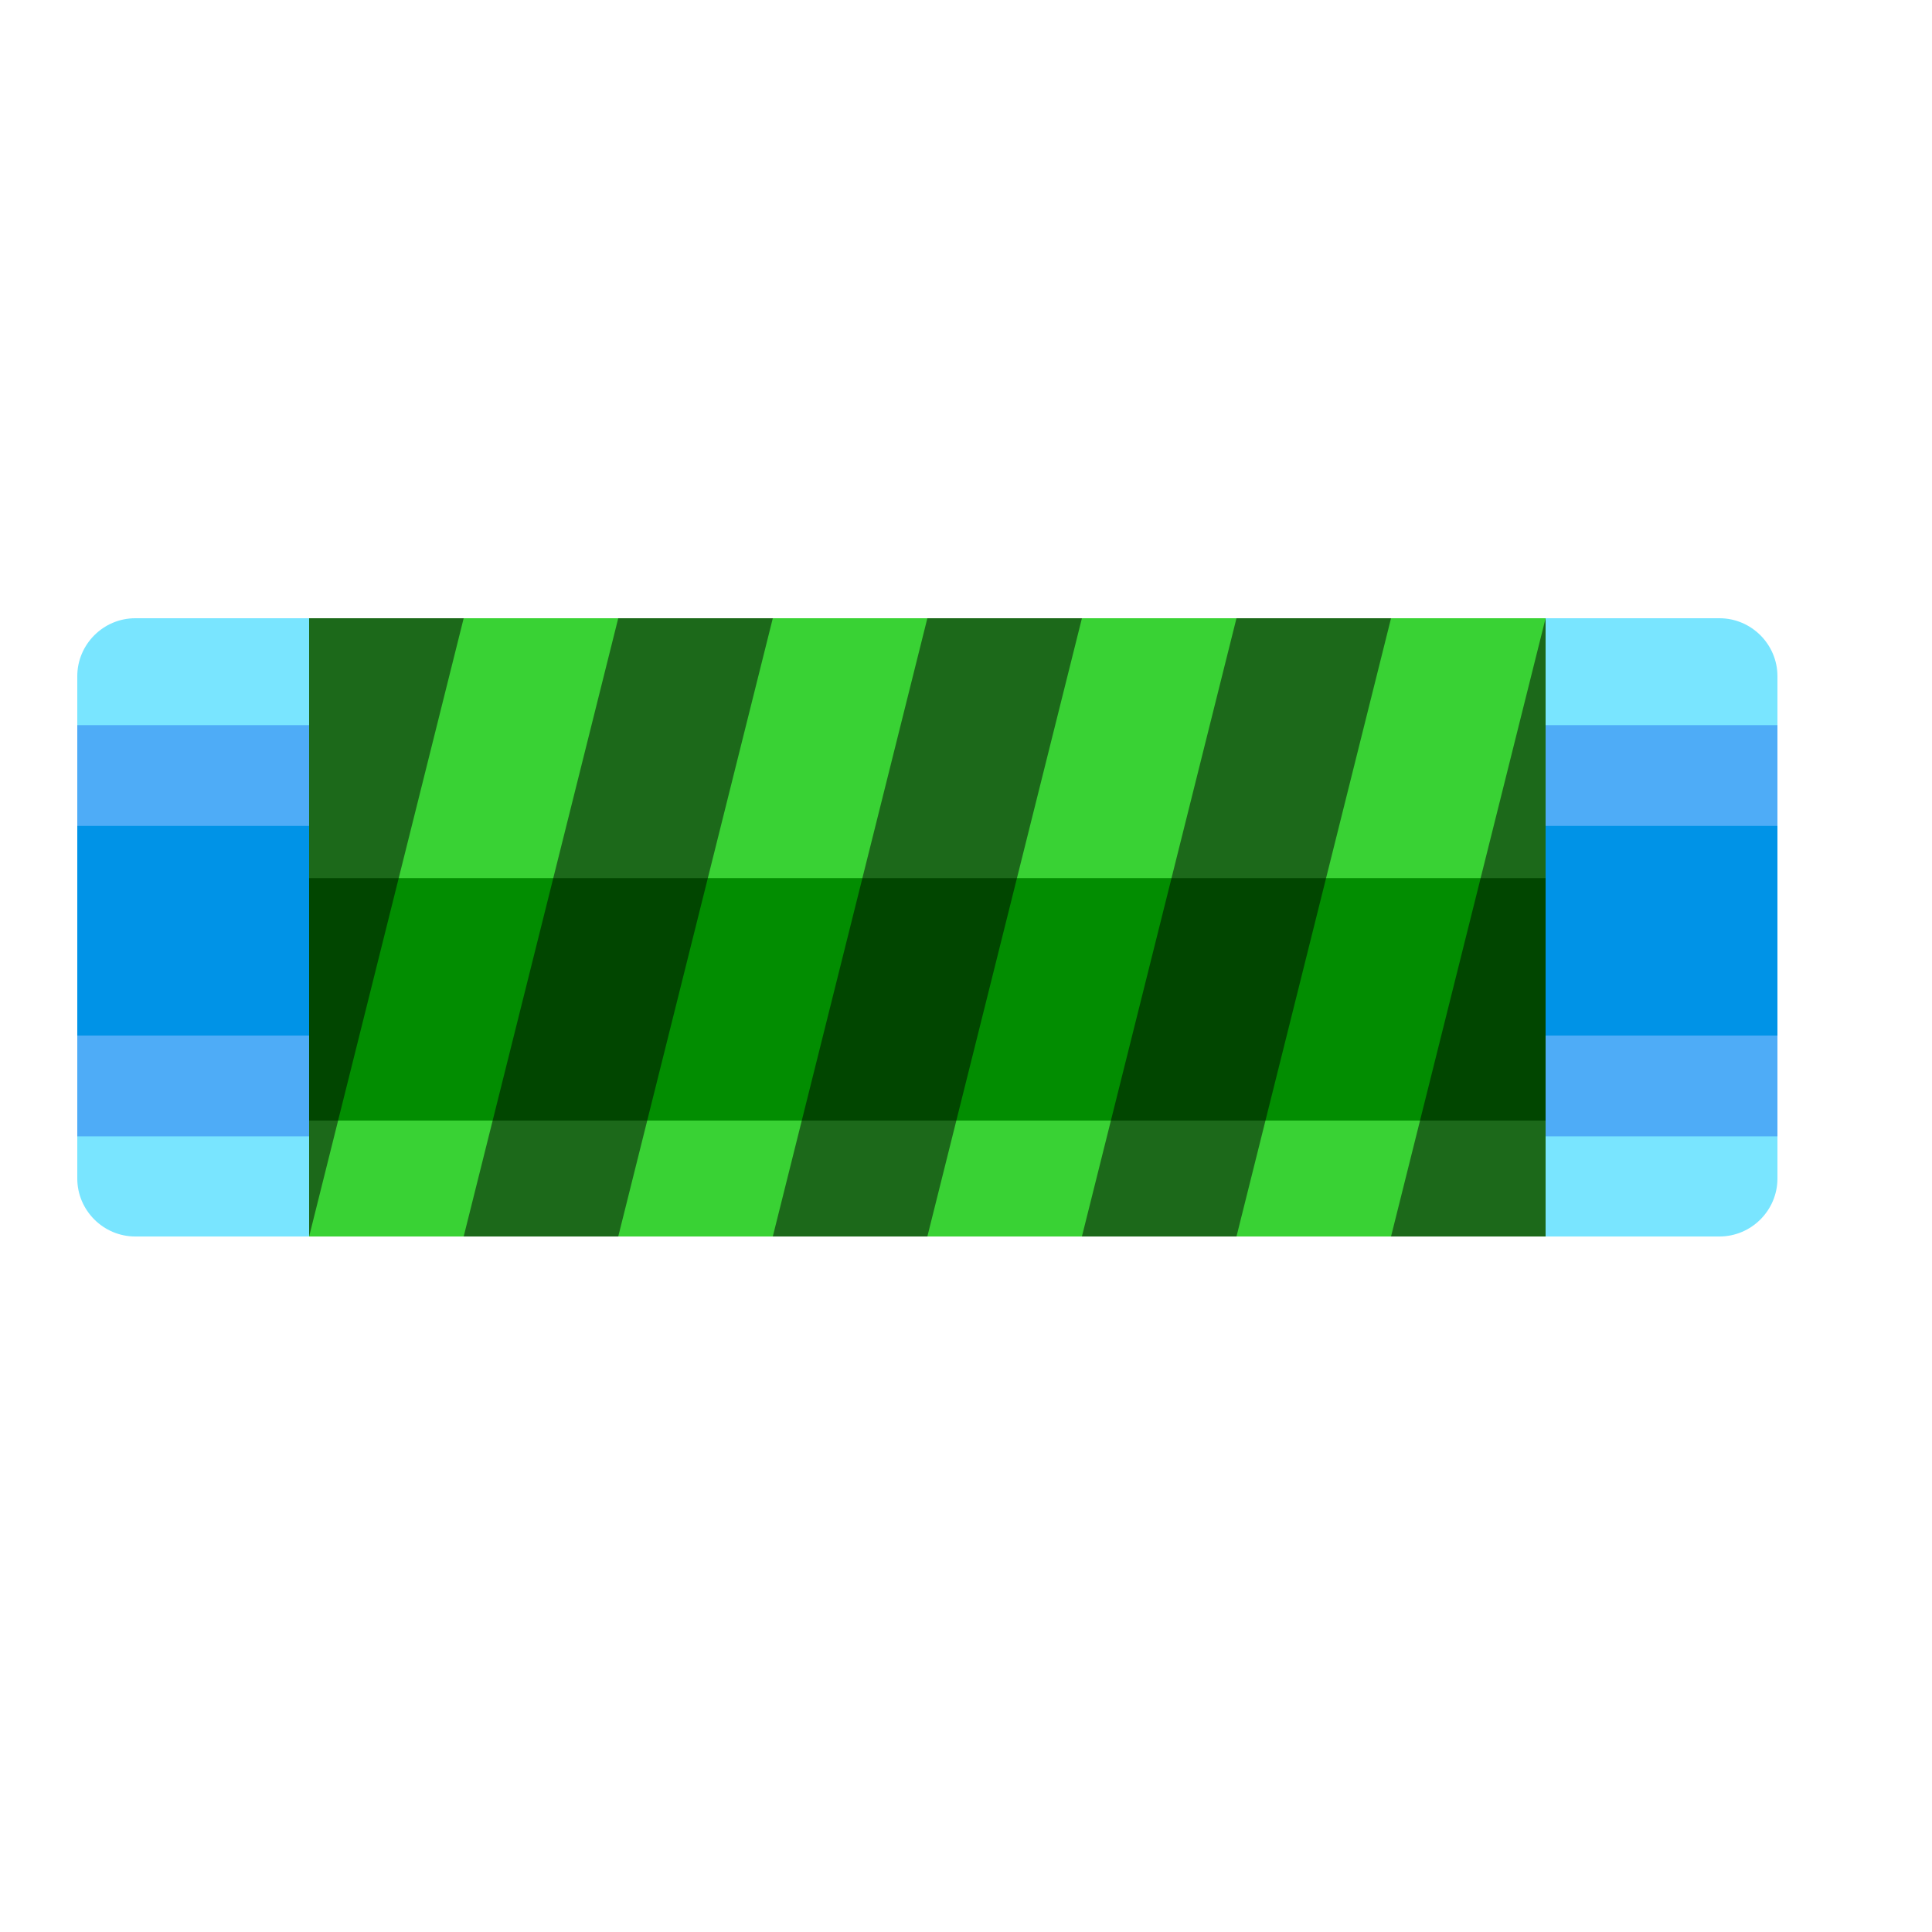
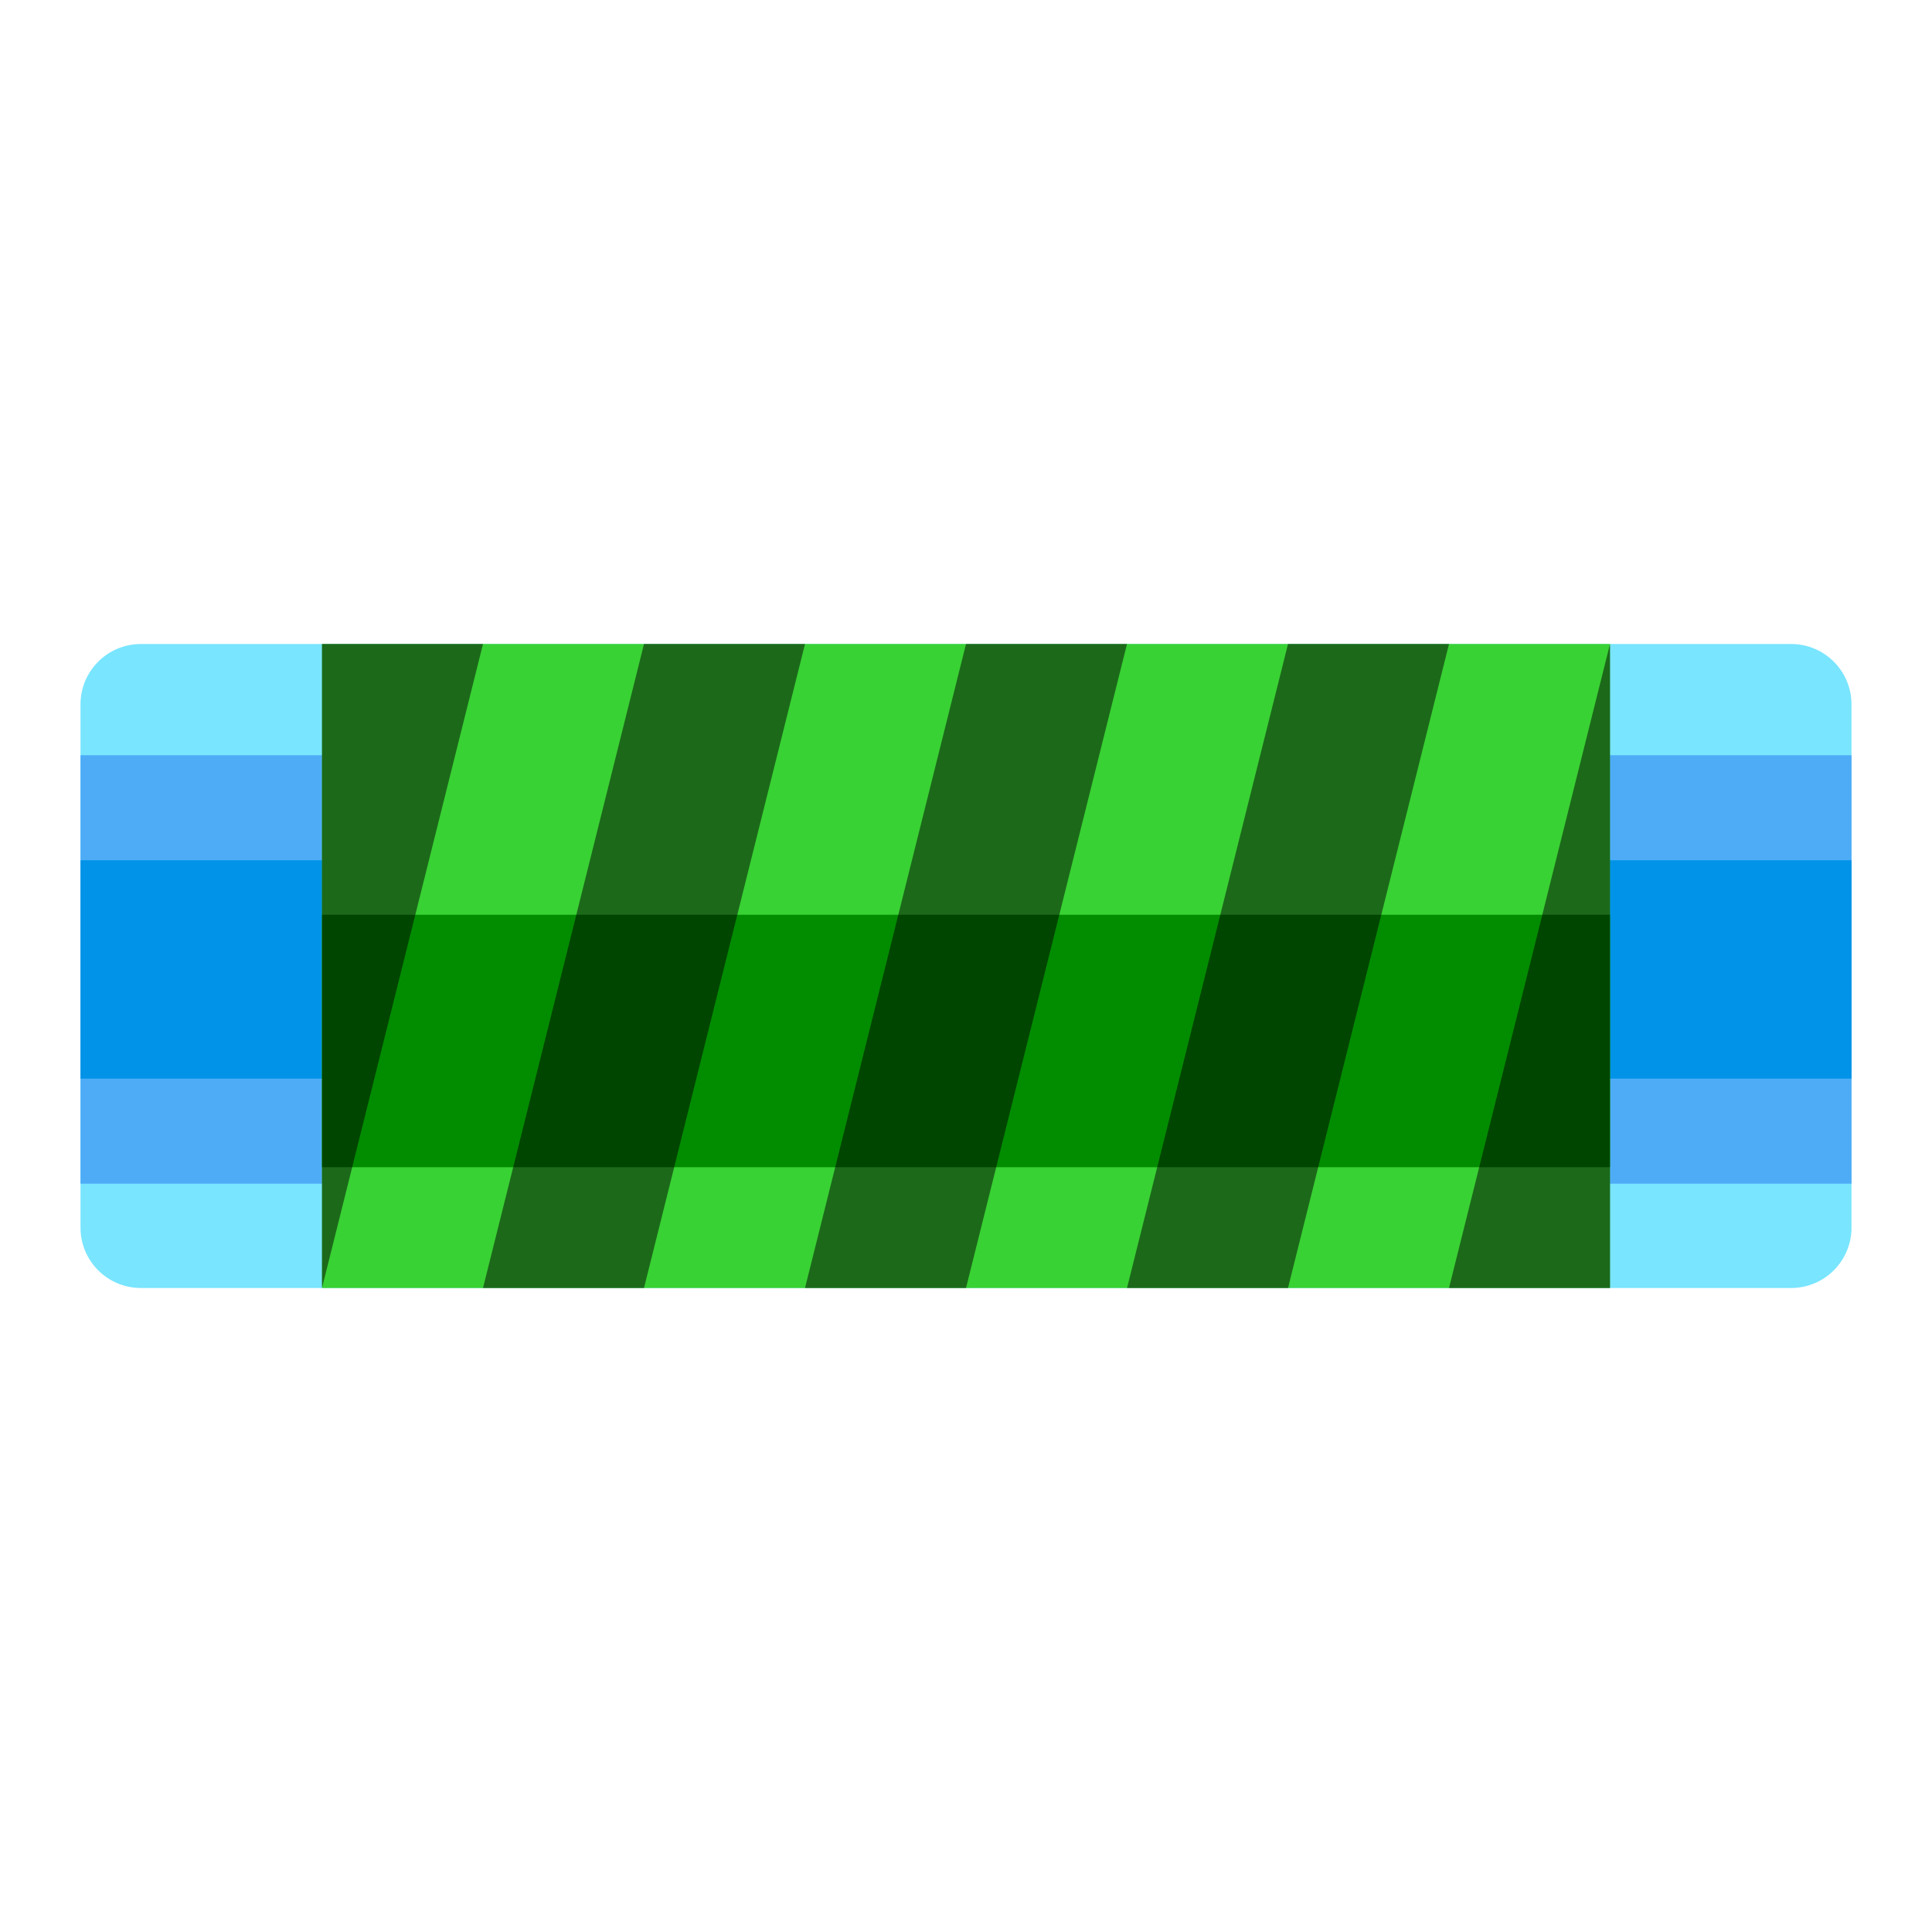
- <svg xmlns="http://www.w3.org/2000/svg" width="100%" height="100%" viewBox="0 0 6 6" version="1.1" xml:space="preserve" style="fill-rule:evenodd;clip-rule:evenodd;stroke-linejoin:round;stroke-miterlimit:2;">
-   <rect id="icon_chain_3" x="0" y="0" width="5.76" height="5.76" style="fill:none;" />
-   <path id="Caps-3" d="M5.52,2.1l-0,1.56c-0,0.099 -0.081,0.18 -0.18,0.18l-4.92,-0c-0.099,-0 -0.18,-0.081 -0.18,-0.18l-0,-1.56c-0,-0.099 0.081,-0.18 0.18,-0.18l4.92,-0c0.099,-0 0.18,0.081 0.18,0.18Z" style="fill:#79e5ff;" />
-   <rect id="Caps-2" x="0.24" y="2.252" width="5.28" height="1.277" style="fill:#4eacf7;" />
-   <rect id="Caps-31" x="0.24" y="2.565" width="5.28" height="0.651" style="fill:#0093e7;" />
-   <rect id="Base-Note" x="0.96" y="1.92" width="3.84" height="1.92" style="fill:#39d234;" />
-   <rect id="Shading" x="0.96" y="2.727" width="3.84" height="0.753" style="fill:#028d01;" />
-   <path id="Chain" d="M0.96,1.92l0.48,0l-0.48,1.92l0,-1.92Zm1.92,-0l0.48,-0l-0.48,1.92l-0.48,0l0.48,-1.92Zm0.96,0l0.48,0l-0.48,1.92l-0.48,0l0.48,-1.92Zm-1.92,0l0.48,0l-0.48,1.92l-0.48,0l0.48,-1.92Zm2.4,1.92l0.48,-1.92l-0,1.92l-0.48,0Z" style="fill-opacity:0.5;" />
+ <svg xmlns="http://www.w3.org/2000/svg" width="100%" height="100%" viewBox="0 0 24 24" version="1.1" xml:space="preserve" style="fill-rule:evenodd;clip-rule:evenodd;stroke-linejoin:round;stroke-miterlimit:2;">
+   <g transform="matrix(1,0,0,1,-56,-84)">
+     <g transform="matrix(1,0,0,1,28,0)">
+       <g id="icon_chain_3" transform="matrix(1,0,0,1,28,84)">
+         <rect x="0" y="0" width="24" height="24" style="fill:none;" />
+         <g id="Caps-3" transform="matrix(0.956522,0,0,1,1,0)">
+           <path d="M23,8.75L23,15.25C23,15.664 22.649,16 22.216,16L0.784,16C0.351,16 0,15.664 0,15.25L0,8.75C0,8.336 0.351,8 0.784,8L22.216,8C22.649,8 23,8.336 23,8.75Z" style="fill:rgb(121,229,255);" />
+         </g>
+         <g id="Caps-2" transform="matrix(1.22222,0,0,2.66134,-1.44444,-30.5384)">
+           <rect x="2" y="15" width="18" height="2" style="fill:rgb(78,172,247);" />
+         </g>
+         <g id="Caps-31" transform="matrix(1.22222,0,0,1.35626,-1.44444,-9.6573)">
+           <rect x="2" y="15" width="18" height="2" style="fill:rgb(0,147,231);" />
+         </g>
+         <g id="Base-Note" transform="matrix(1,0,0,1,0,1)">
+           <rect x="4" y="7" width="16" height="8" style="fill:rgb(57,210,52);" />
+         </g>
+         <g id="Shading" transform="matrix(0.888889,0,0,1.56816,2.22222,-12.1591)">
+           <rect x="2" y="15" width="18" height="2" style="fill:rgb(2,141,1);" />
+         </g>
+         <g id="Chain" transform="matrix(1,0,0,1,-28,0)">
+           <path d="M32,8L34,8L32,16L32,8ZM40,8L42,8L40,16L38,16L40,8ZM44,8L46,8L44,16L42,16L44,8ZM36,8L38,8L36,16L34,16L36,8ZM46,16L48,8L48,16L46,16Z" style="fill-opacity:0.5;" />
+         </g>
+       </g>
+     </g>
+   </g>
</svg>
